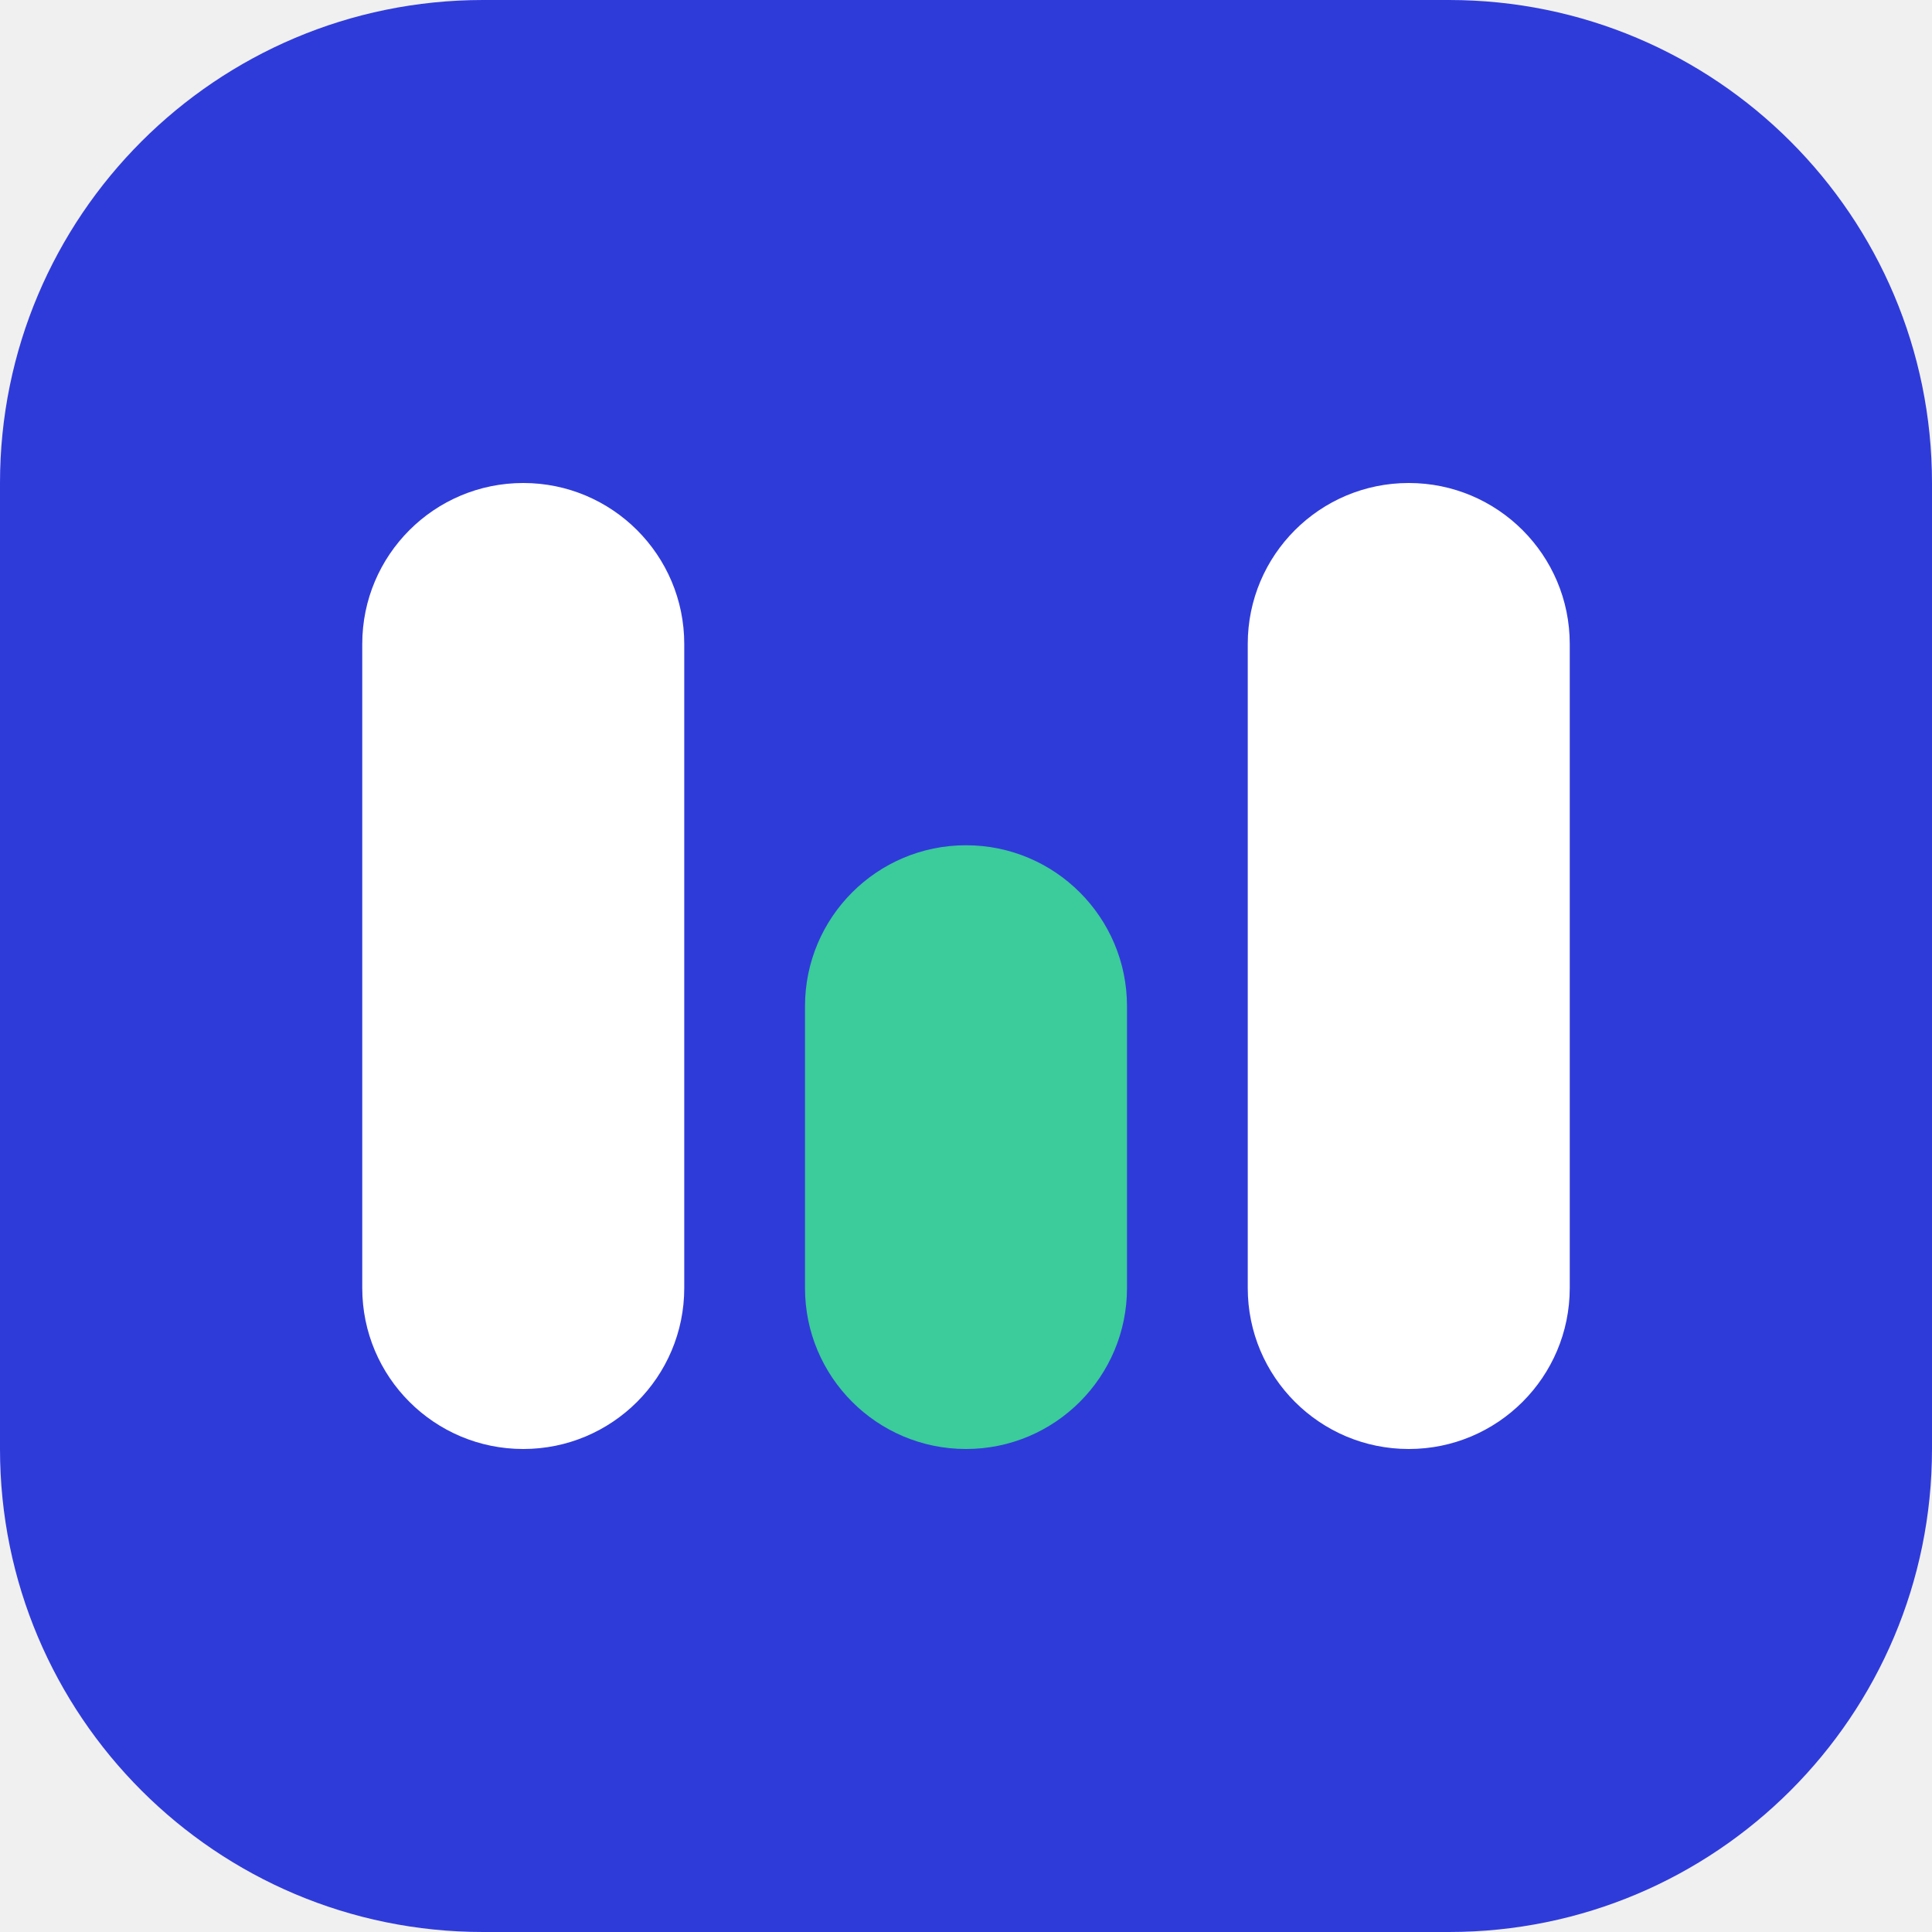
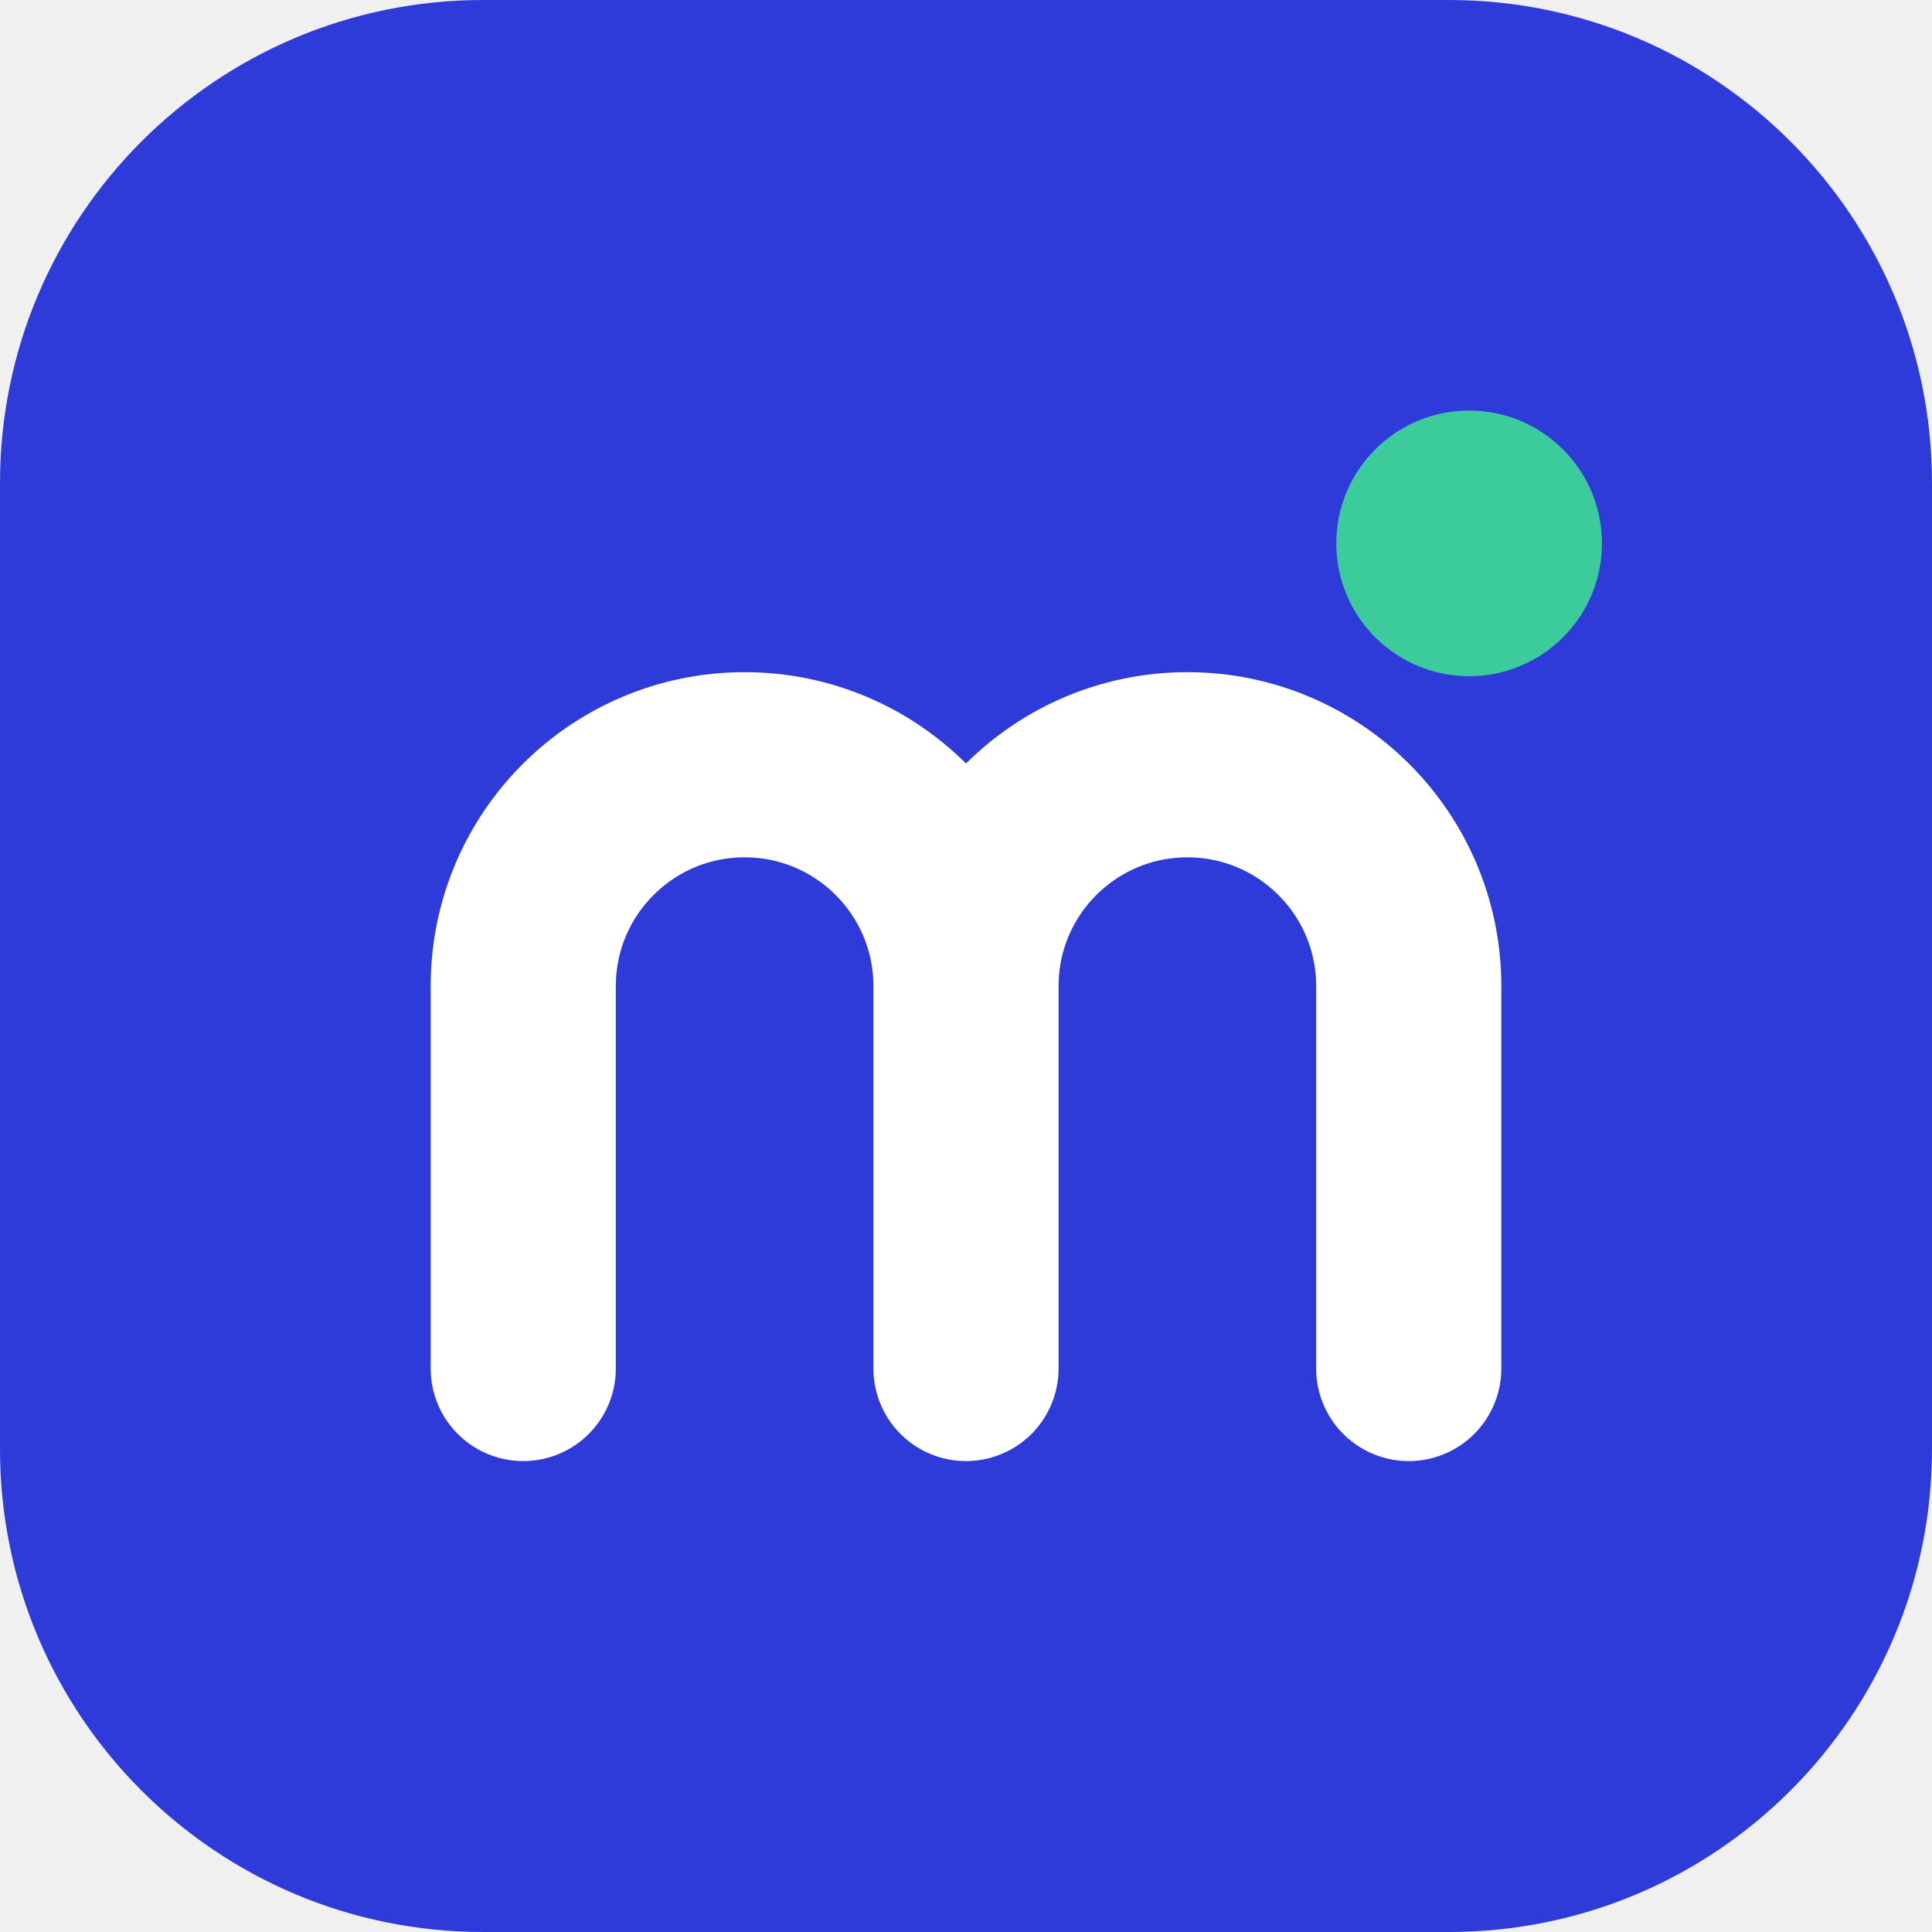
<svg xmlns="http://www.w3.org/2000/svg" viewBox="0 0 48 48">
  <style>
- .bg{fill:#2F3BD9}.bar{fill:#FFFFFF}.accent{fill:#3CCB9A}
- @media (prefers-color-scheme: dark){.bg{fill:#6F7BFF}.bar{fill:#0B0C14}}
+ .bg{fill:#2F3BD9}
+ .m{fill:none;stroke:#FFFFFF;stroke-width:4.6;stroke-linecap:round;stroke-linejoin:round}
+ .dot{fill:#3CCB9A}
+ @media (prefers-color-scheme: dark){.bg{fill:#6F7BFF}.m{stroke:#0B0C14}}
</style>
  <rect class="bg" width="48" height="48" rx="12" />
-   <rect class="bar" x="9" y="12" width="8" height="24" rx="4" />
-   <rect class="accent" x="20" y="21" width="8" height="15" rx="4" />
-   <rect class="bar" x="31" y="12" width="8" height="24" rx="4" />
+   <path class="m" d="M13 34V24.5a5.5 5.5 0 0 1 11 0V34M24 24.5a5.5 5.5 0 0 1 11 0V34" />
+   <circle class="dot" cx="36.5" cy="13.5" r="3.3" />
</svg>
